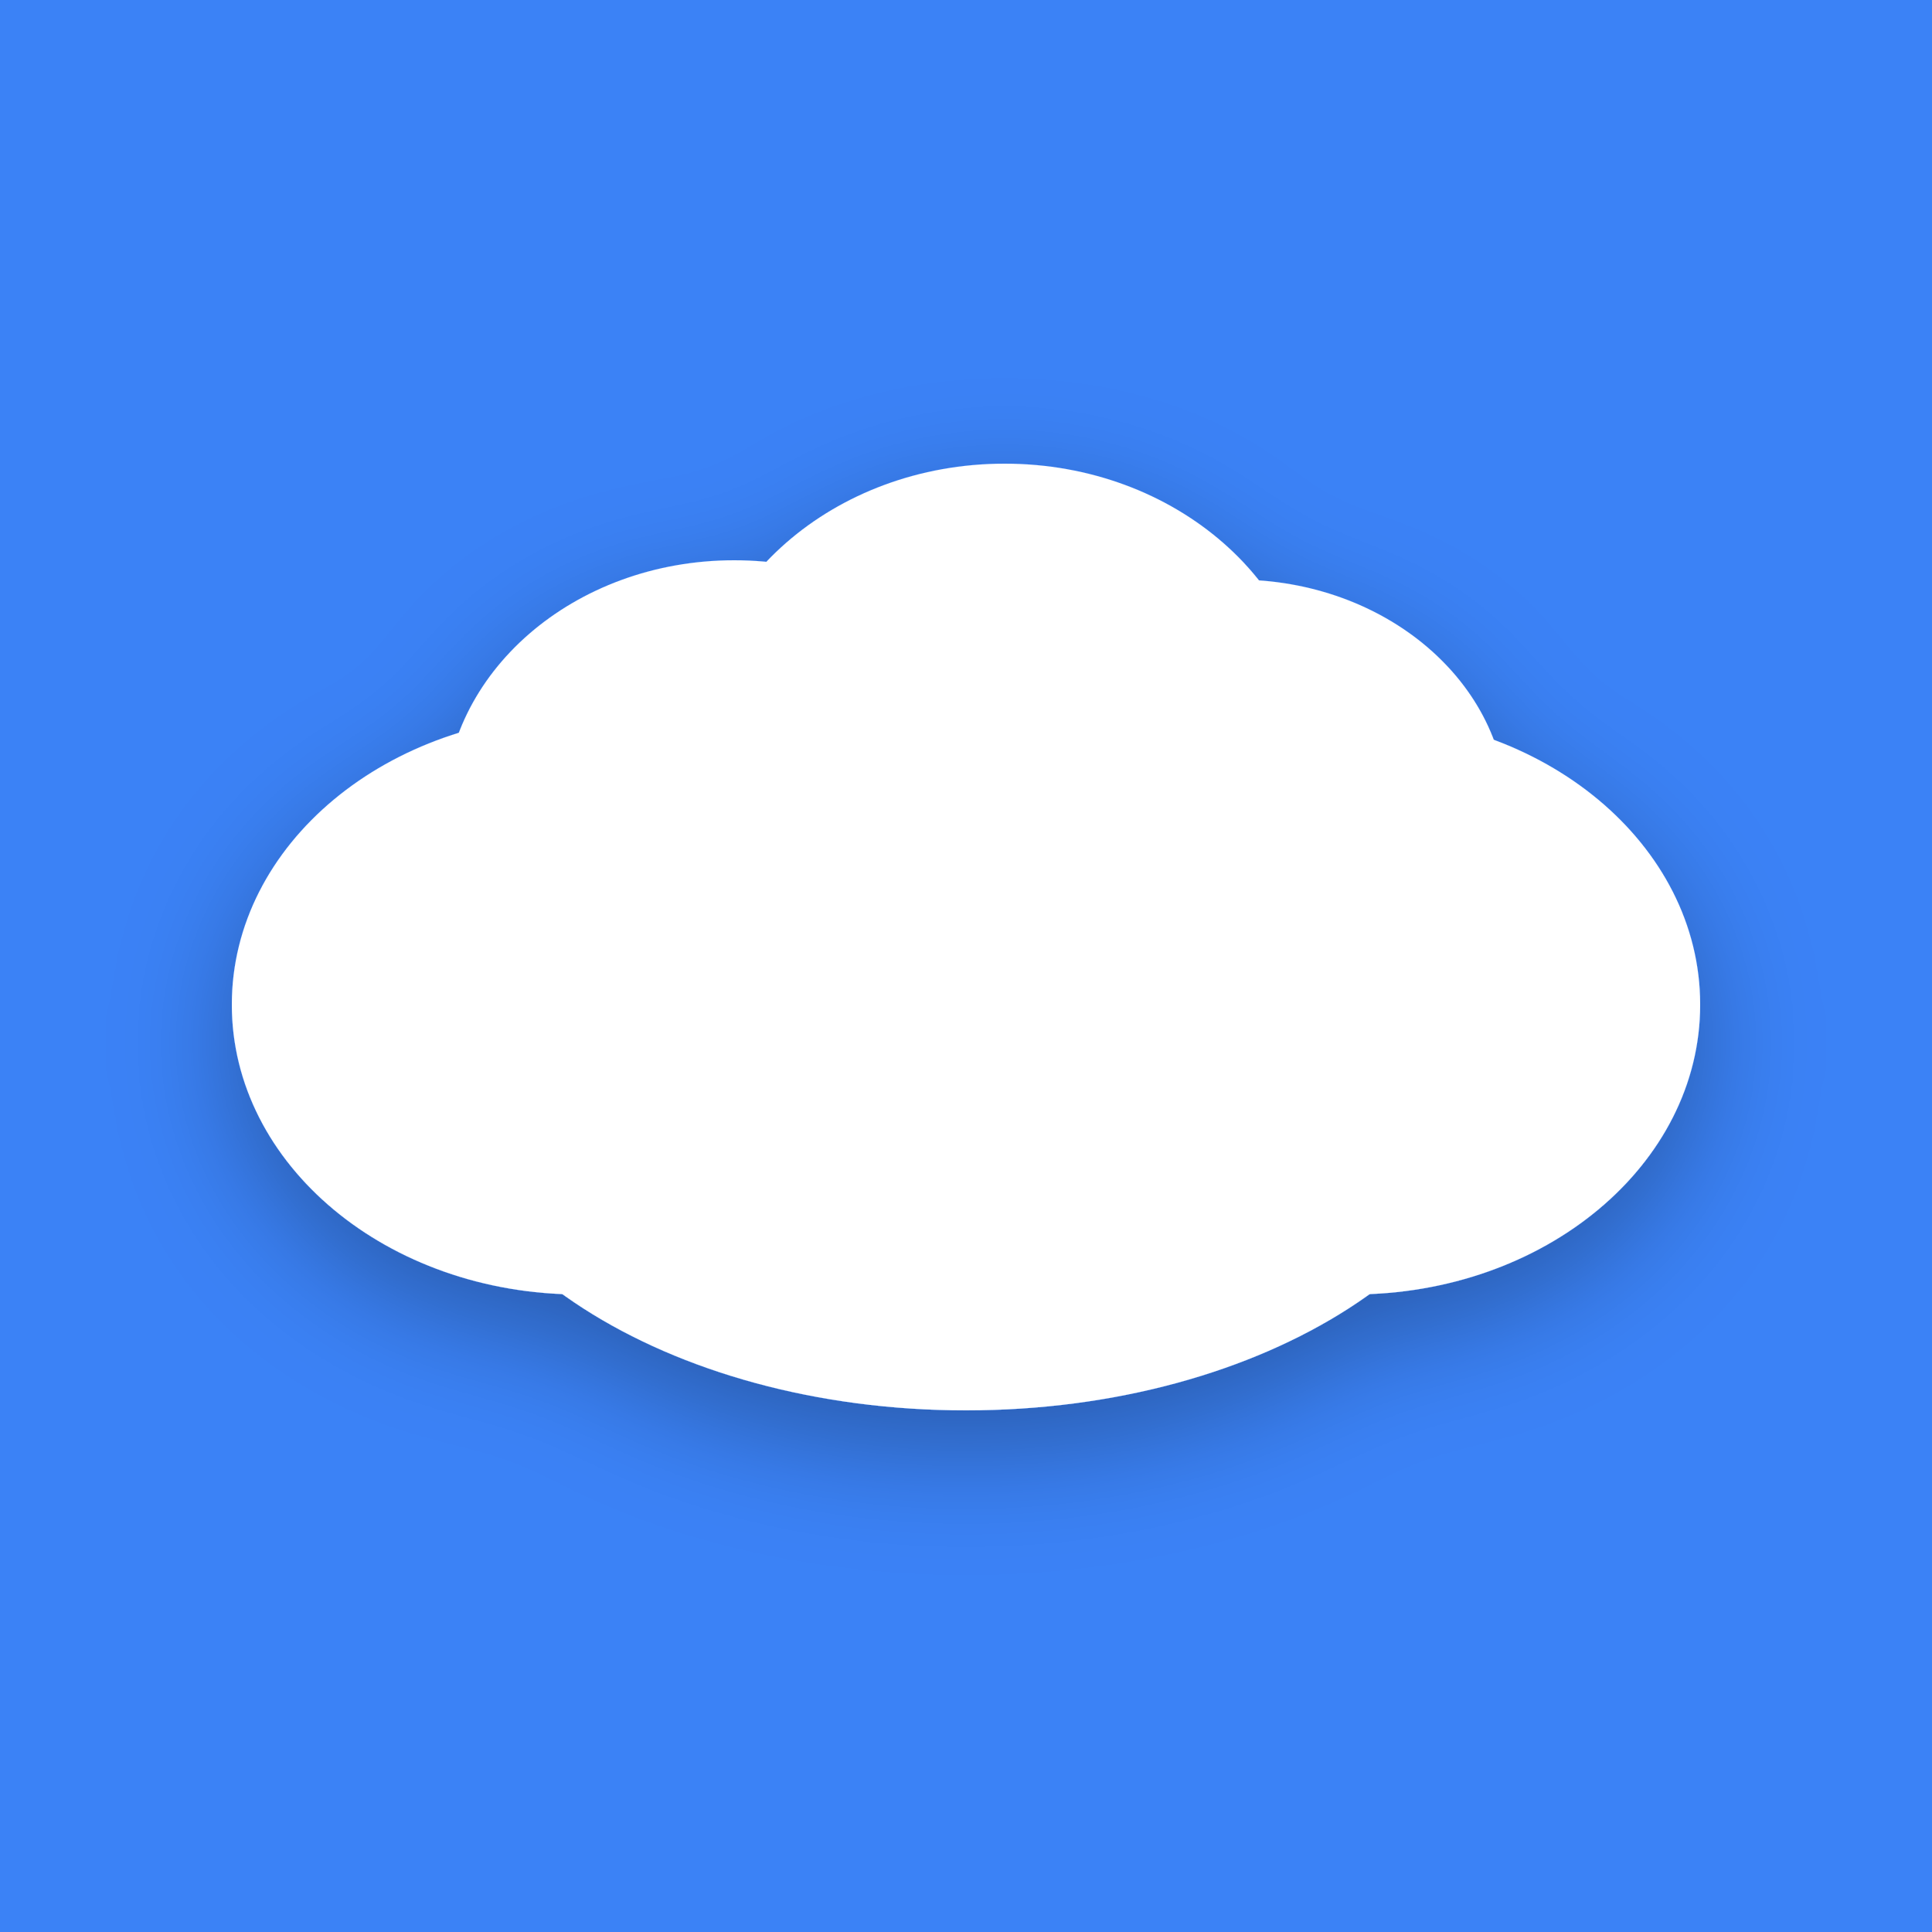
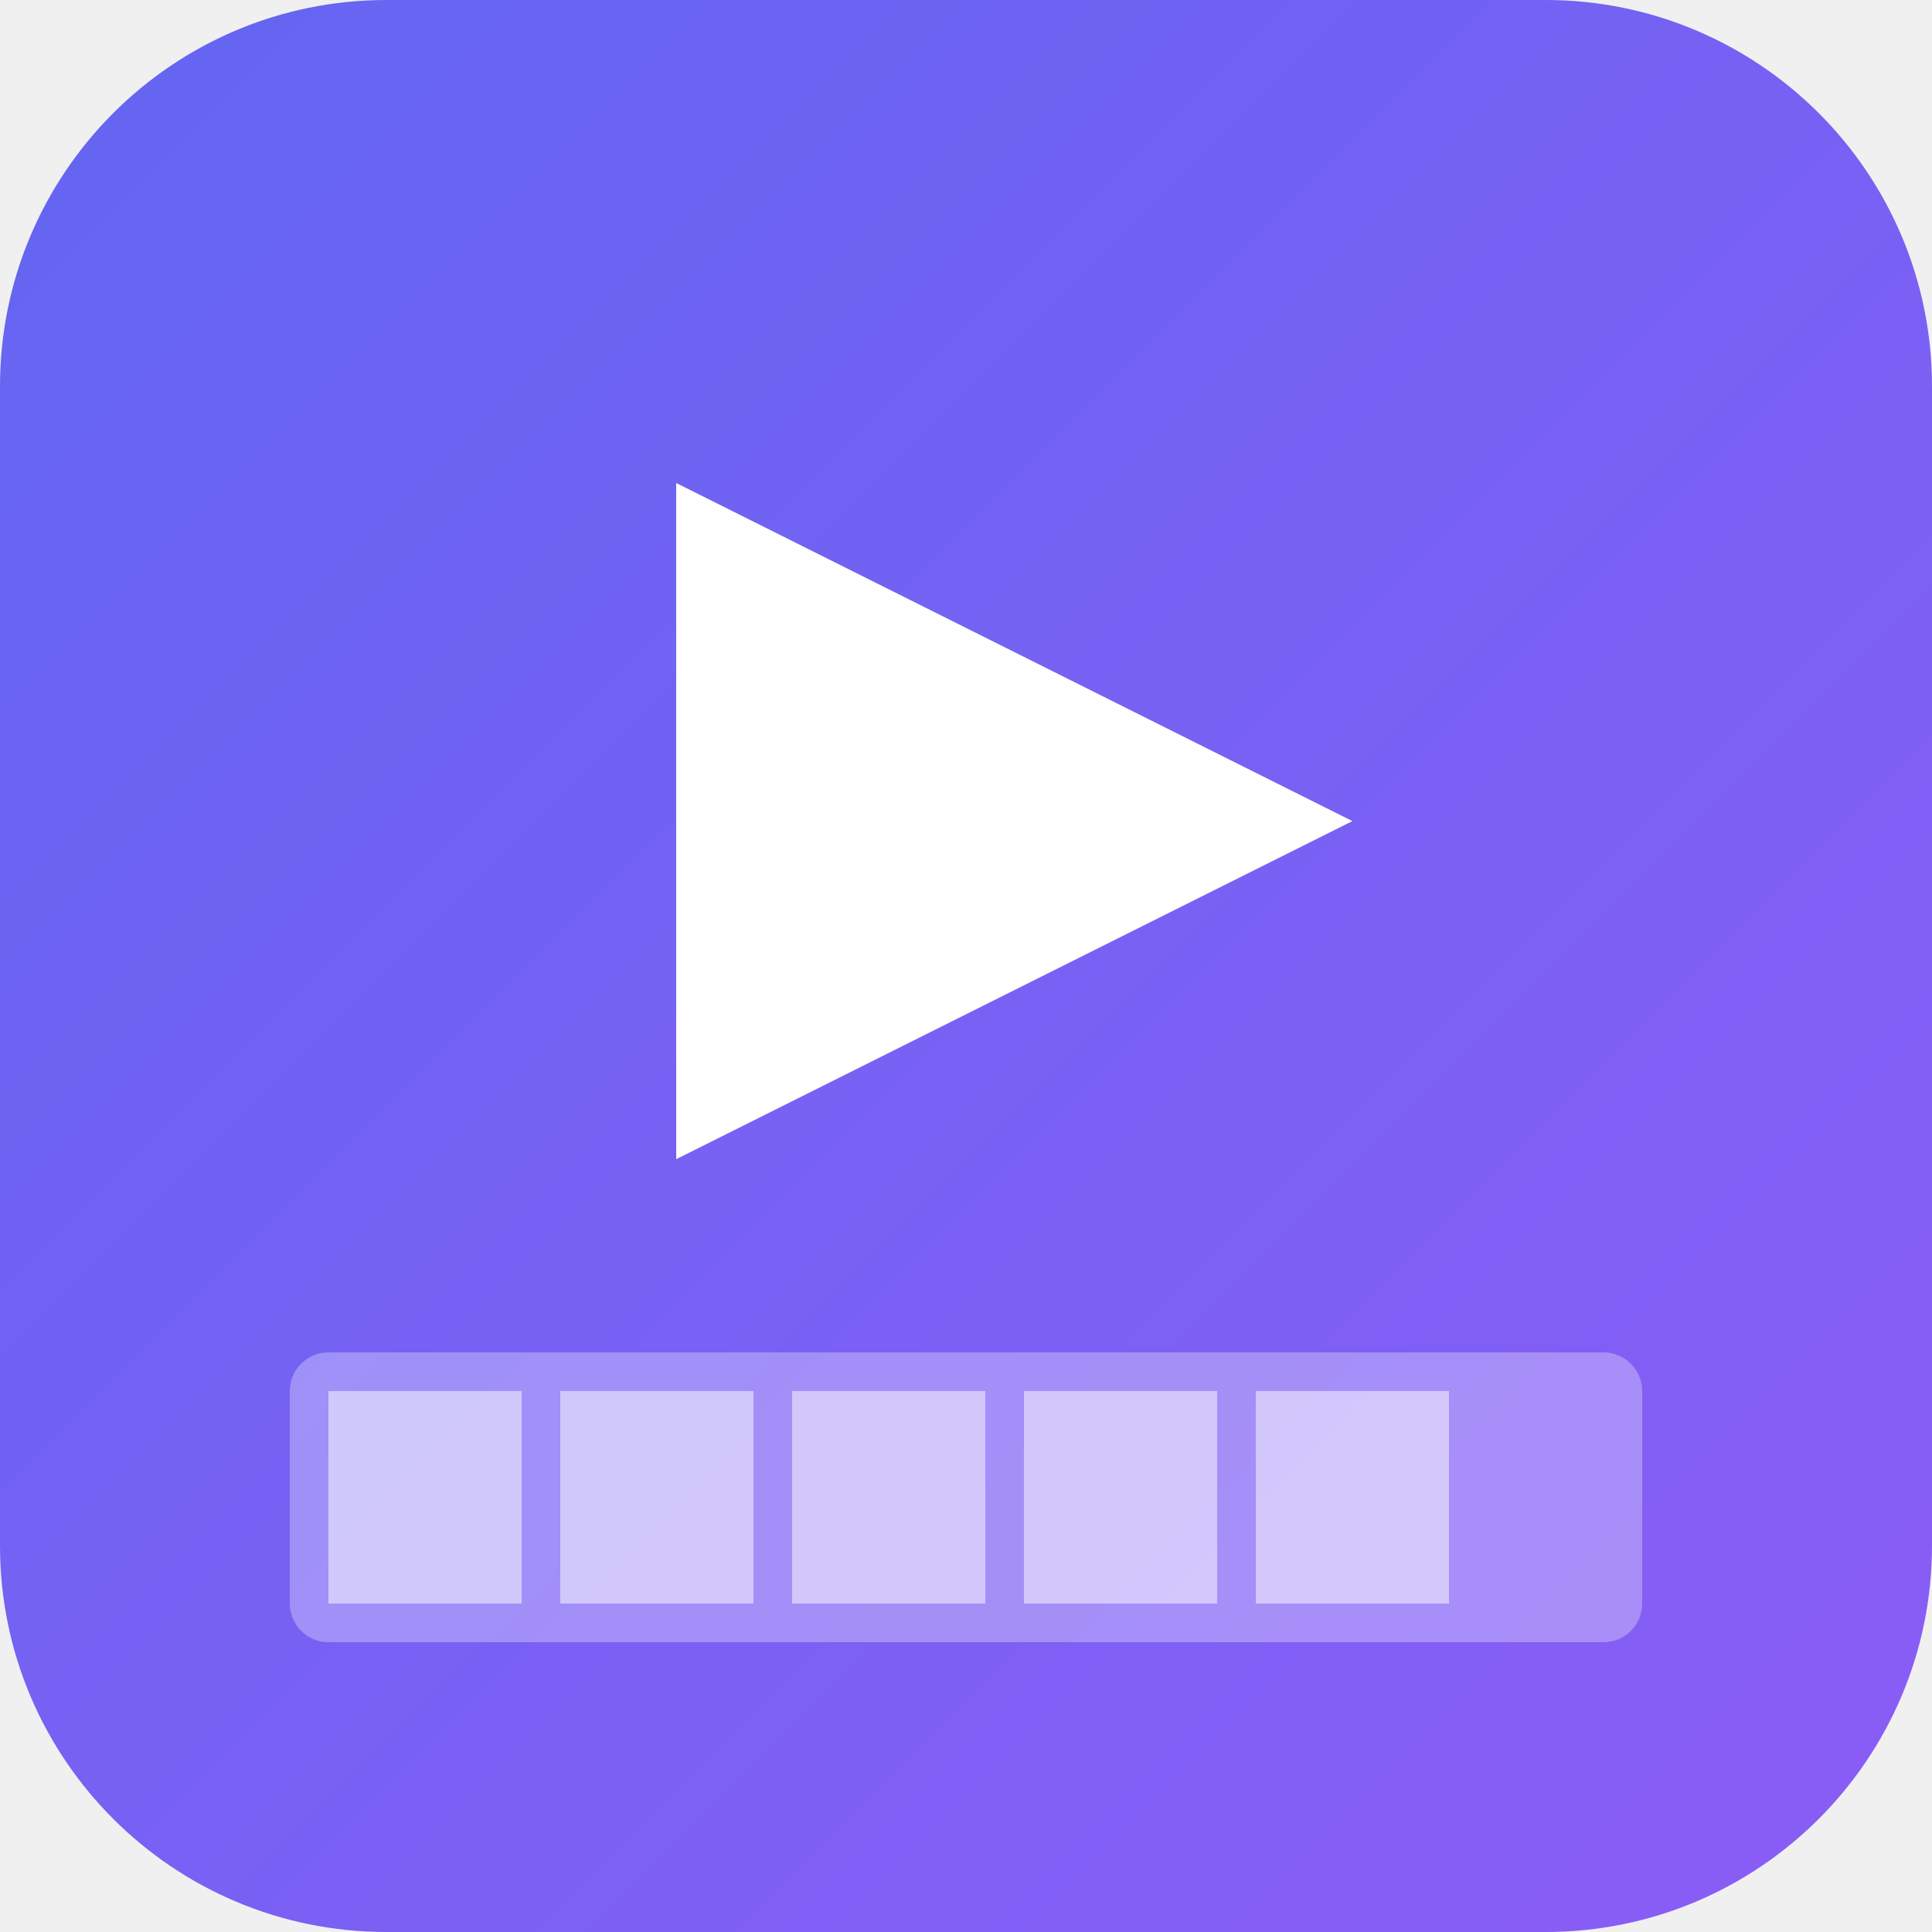
<svg xmlns="http://www.w3.org/2000/svg" viewBox="0 0 100 100">
  <defs>
-     <filter id="cloudShadow" x="-50%" y="-50%" width="200%" height="200%">
-       <feGaussianBlur in="SourceAlpha" stdDeviation="3" />
-       <feOffset dx="0" dy="2" result="offsetblur" />
-       <feComponentTransfer>
-         <feFuncA type="linear" slope="0.3" />
-       </feComponentTransfer>
-       <feMerge>
-         <feMergeNode />
-         <feMergeNode in="SourceGraphic" />
-       </feMerge>
-     </filter>
+     <linearGradient id="bgGradient" x1="0%" y1="0%" x2="100%" y2="100%">
+       <stop offset="0%" style="stop-color:#6366f1;stop-opacity:1" />
+       <stop offset="100%" style="stop-color:#8b5cf6;stop-opacity:1" />
+     </linearGradient>
  </defs>
-   <rect width="100" height="100" fill="#3b82f6" />
-   <g filter="url(#cloudShadow)">
-     <ellipse cx="50" cy="55" rx="28" ry="18" fill="#ffffff" />
-     <ellipse cx="30" cy="52" rx="18" ry="15" fill="#ffffff" />
-     <ellipse cx="70" cy="52" rx="18" ry="15" fill="#ffffff" />
-     <ellipse cx="38" cy="42" rx="15" ry="13" fill="#ffffff" />
-     <ellipse cx="52" cy="38" rx="16" ry="14" fill="#ffffff" />
-     <ellipse cx="64" cy="42" rx="14" ry="12" fill="#ffffff" />
-   </g>
+   <rect width="100" height="100" rx="20" fill="url(#bgGradient)" />
+   <rect x="15" y="70" width="70" height="15" rx="2" fill="#ffffff" opacity="0.3" />
+   <rect x="17" y="72" width="10" height="11" fill="#ffffff" opacity="0.5" />
+   <rect x="29" y="72" width="10" height="11" fill="#ffffff" opacity="0.5" />
+   <rect x="41" y="72" width="10" height="11" fill="#ffffff" opacity="0.5" />
+   <rect x="53" y="72" width="10" height="11" fill="#ffffff" opacity="0.5" />
+   <rect x="65" y="72" width="10" height="11" fill="#ffffff" opacity="0.5" />
+   <polygon points="35,25 35,60 70,42.5" fill="#ffffff" />
</svg>
